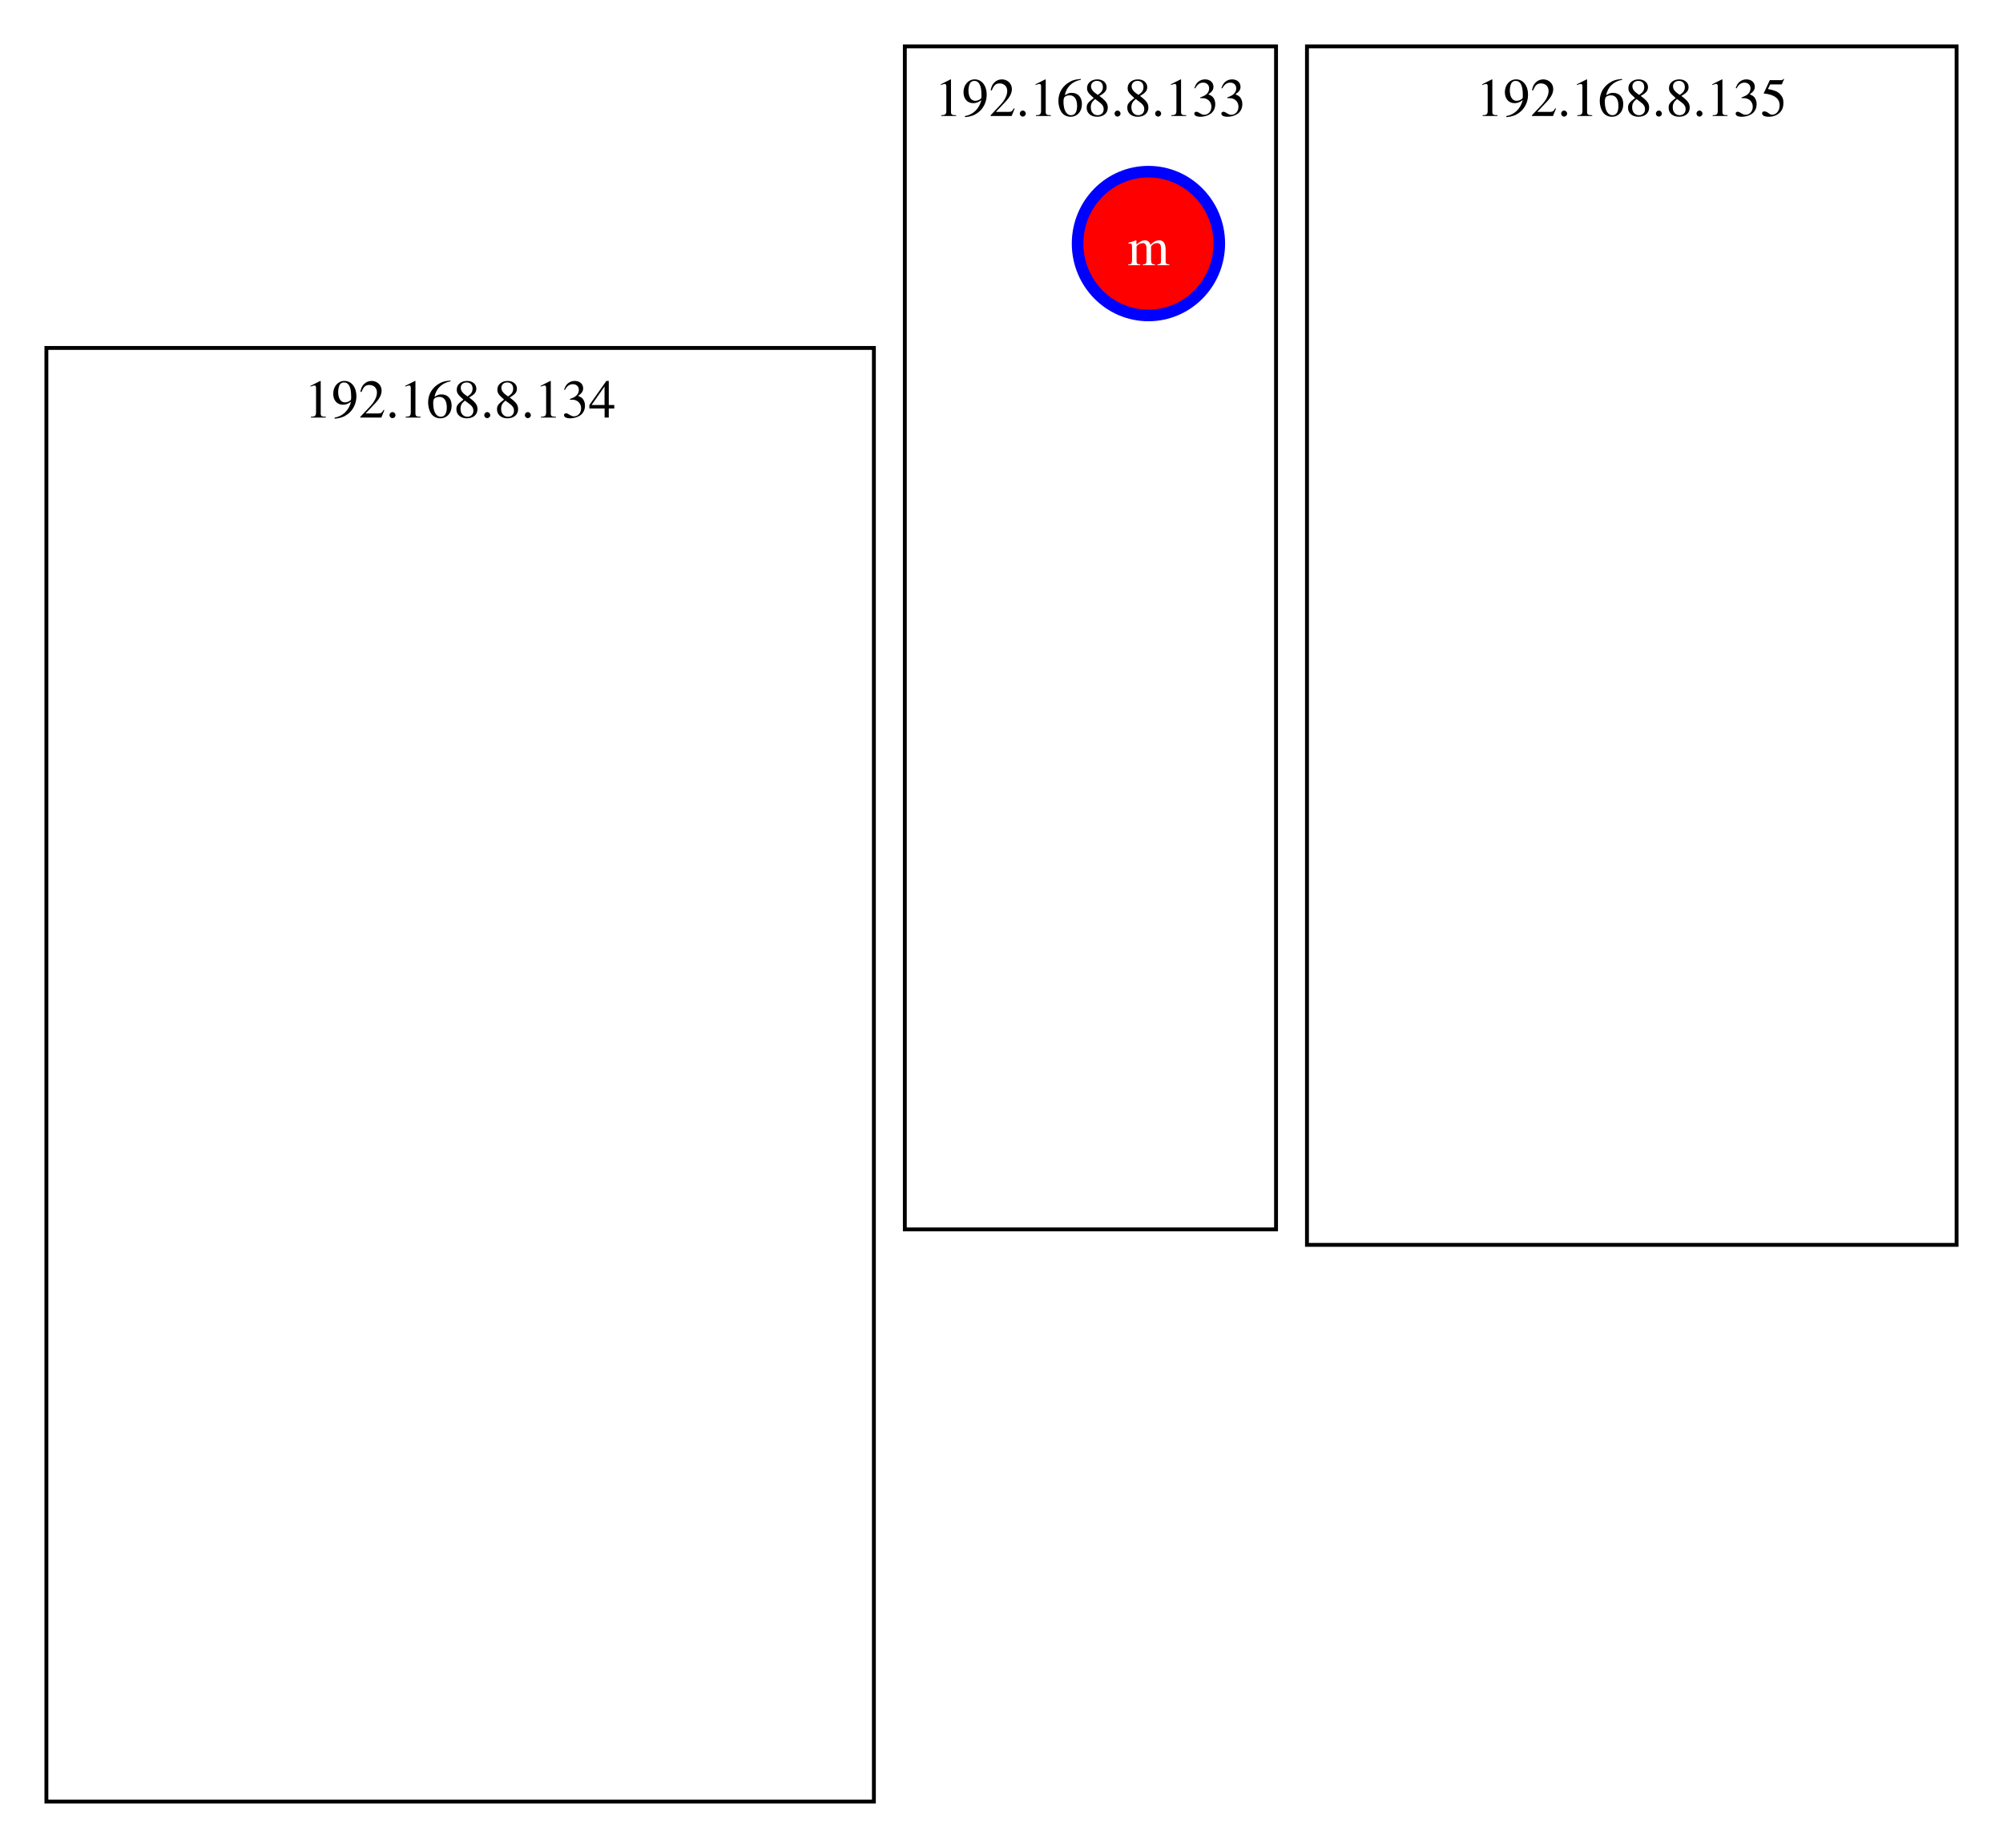
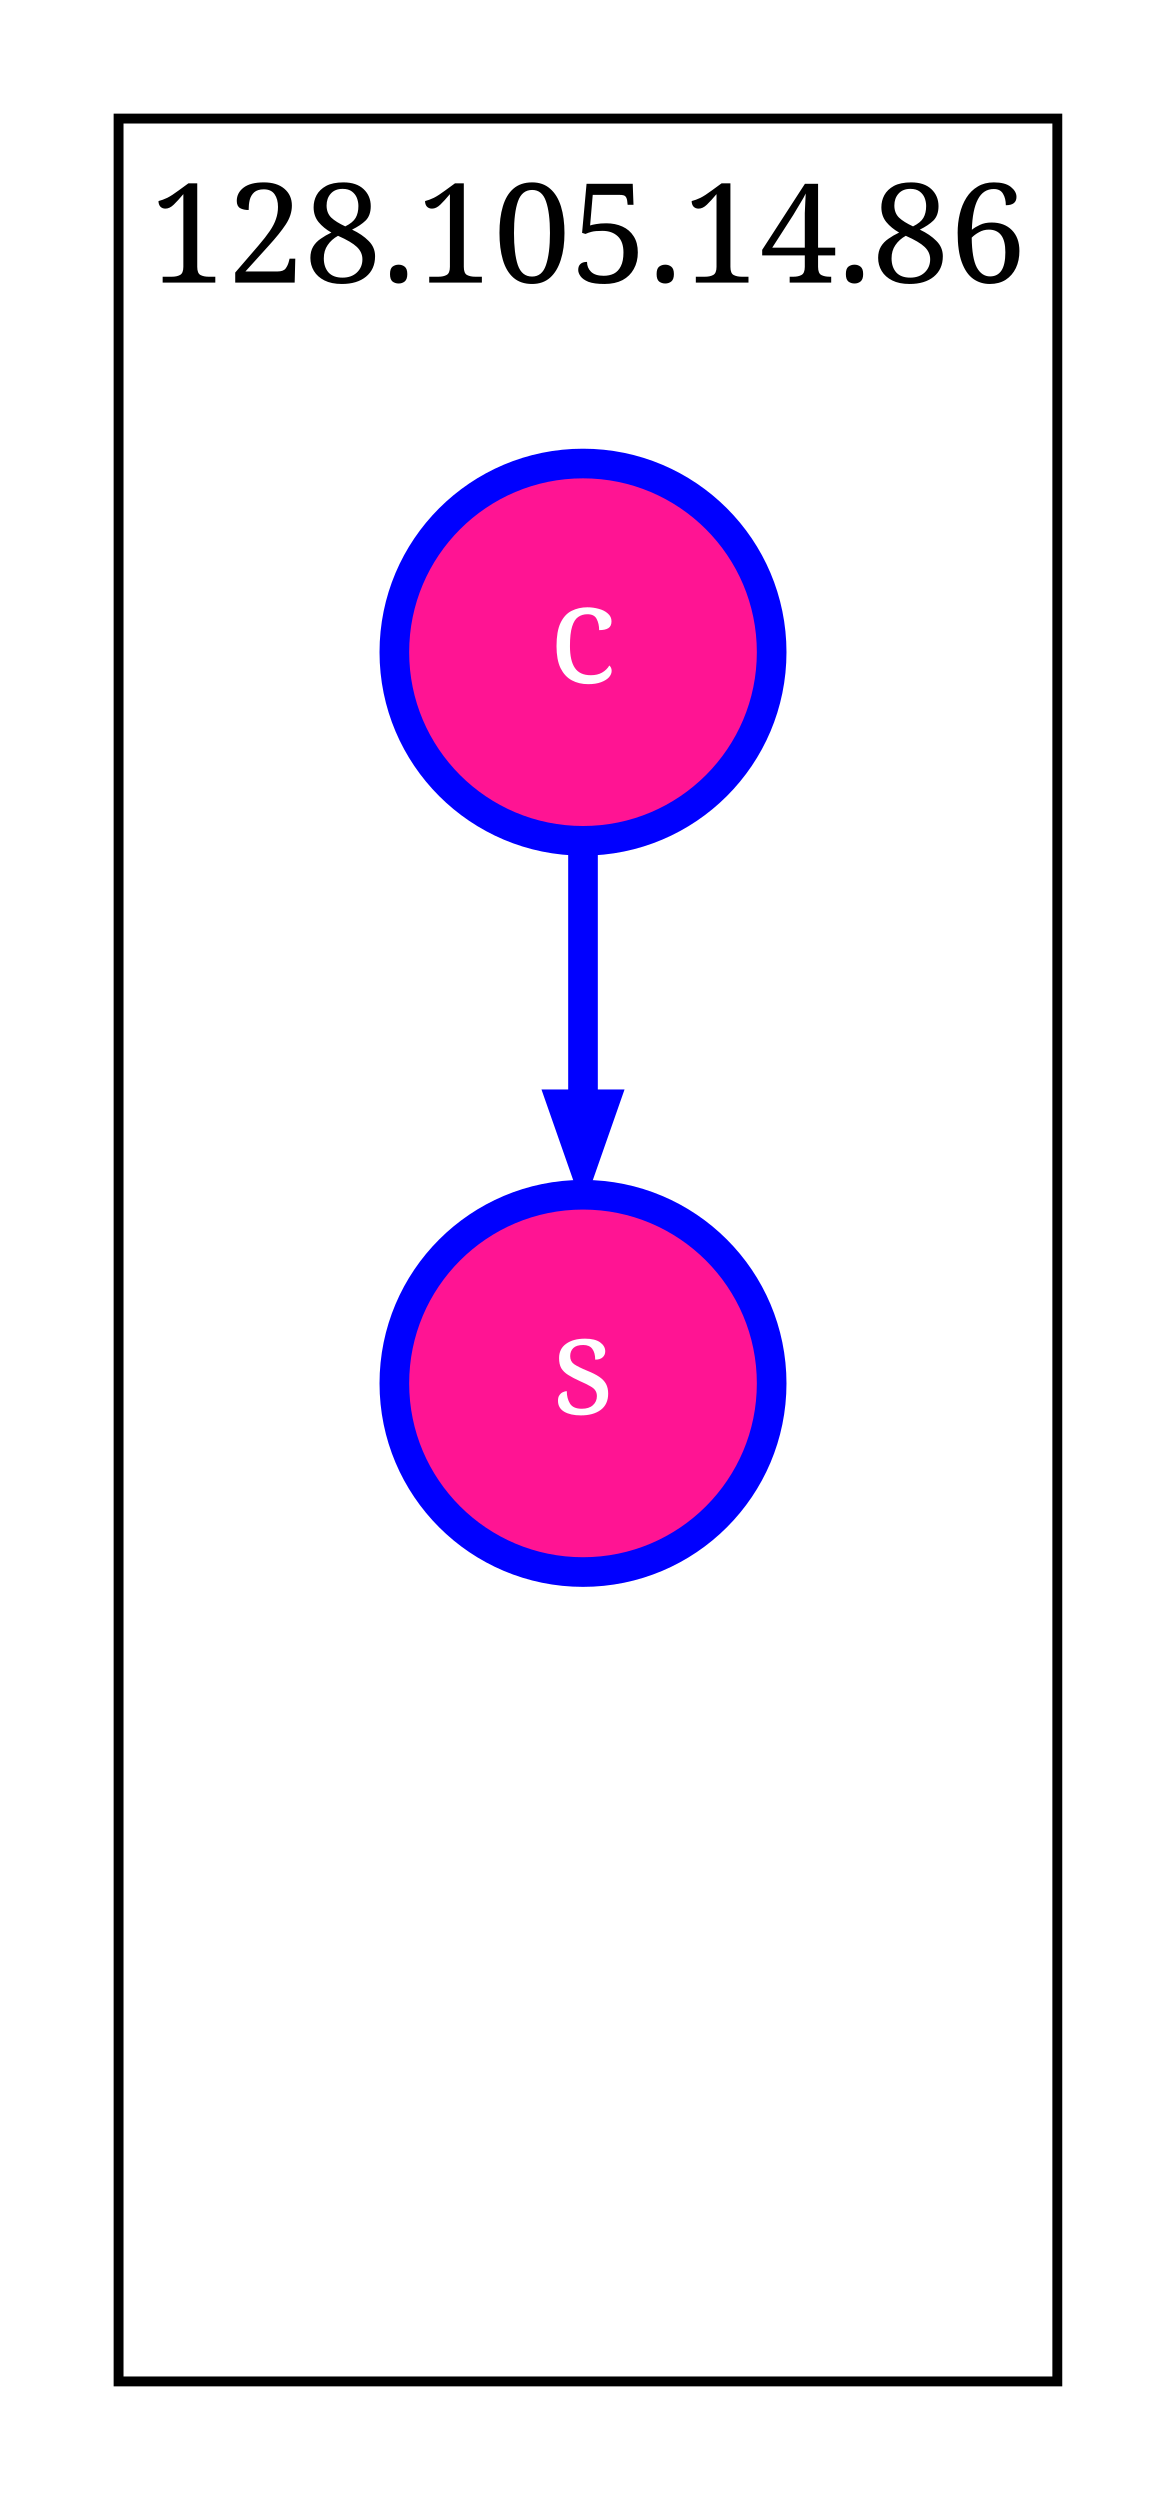
- <svg xmlns="http://www.w3.org/2000/svg" xmlns:xlink="http://www.w3.org/1999/xlink" width="518pt" height="478pt" viewBox="0.00 0.00 518.00 478.00">
-   <g id="graph1" class="graph" transform="scale(1 1) rotate(0) translate(4 474)">
-     <polygon fill="white" stroke="white" points="-4,5 -4,-474 515,-474 515,5 -4,5" />
+ <svg xmlns="http://www.w3.org/2000/svg" xmlns:xlink="http://www.w3.org/1999/xlink" width="119pt" height="253pt" viewBox="0.00 0.00 119.00 253.00">
+   <g id="graph1" class="graph" transform="scale(1 1) rotate(0) translate(4 249)">
+     <polygon fill="white" stroke="white" points="-4,5 -4,-249 116,-249 116,5 -4,5" />
    <g id="graph2" class="cluster">
-       <polygon fill="none" stroke="black" points="230,-156 230,-462 326,-462 326,-156 230,-156" />
-       <text text-anchor="middle" x="278" y="-444" font-family="Times,serif" font-size="14.00">192.168.8.133</text>
-     </g>
-     <g id="graph3" class="cluster">
-       <polygon fill="none" stroke="black" points="8,-8 8,-384 222,-384 222,-8 8,-8" />
-       <text text-anchor="middle" x="115" y="-366" font-family="Times,serif" font-size="14.00">192.168.8.134</text>
-     </g>
-     <g id="graph4" class="cluster">
-       <polygon fill="none" stroke="black" points="334,-152 334,-462 502,-462 502,-152 334,-152" />
-       <text text-anchor="middle" x="418" y="-444" font-family="Times,serif" font-size="14.00">192.168.8.135</text>
+       <polygon fill="none" stroke="black" points="8,-8 8,-237 103,-237 103,-8 8,-8" />
+       <text text-anchor="middle" x="55.5" y="-220.4" font-family="Times Roman,serif" font-size="14.00">128.105.14.86</text>
    </g>
    <g id="node2" class="node">
-       <a xlink:title="pid=26873, exe=condor_master, user=root, ppid=26847, parent_exe=sh">
-         <ellipse fill="red" stroke="blue" stroke-width="3" cx="293" cy="-411" rx="18.321" ry="18.596" />
-         <text text-anchor="middle" x="293" y="-405.4" font-family="Times,serif" font-size="14.00" fill="white">m</text>
+       <a xlink:title="pid=28663, exe=tcp_client.exe, user=wenbin, ppid=28659, parent_exe=sh">
+         <ellipse fill="#ff1493" stroke="blue" stroke-width="3" cx="55" cy="-183" rx="19.092" ry="19.092" />
+         <text text-anchor="middle" x="55" y="-179.9" font-family="Times Roman,serif" font-size="14.00" fill="white">c</text>
      </a>
    </g>
    <g id="node3" class="node">
-       <a xlink:title="pid=26878, exe=condor_master, user=condor, ppid=26873, parent_exe=condor_master">
- </a>
+       <a xlink:title="pid=28655, exe=tcp_server4.exe, user=wenbin, ppid=28653, parent_exe=sh">
+         <ellipse fill="#ff1493" stroke="blue" stroke-width="3" cx="55" cy="-109" rx="19.092" ry="19.092" />
+         <text text-anchor="middle" x="55" y="-105.9" font-family="Times Roman,serif" font-size="14.00" fill="white">s</text>
+       </a>
+     </g>
+     <g id="edge3" class="edge">
+       <path fill="none" stroke="blue" stroke-width="3" d="M55,-163.943C55,-156.149 55,-146.954 55,-138.338" />
+       <polygon fill="blue" stroke="blue" points="58.5,-138.249 55,-128.249 51.5,-138.249 58.5,-138.249" />
    </g>
    <g id="node4" class="node">
-       <a xlink:title="pid=26880, exe=condor_collector, user=condor, ppid=26878, parent_exe=condor_master">
- </a>
-     </g>
-     <g id="node5" class="node">
-       <a xlink:title="pid=26887, exe=condor_negotiator, user=condor, ppid=26878, parent_exe=condor_master">
- </a>
-     </g>
-     <g id="node12" class="node">
-       <a xlink:title="pid=27947, exe=condor_startd, user=condor, ppid=27945, parent_exe=condor_master">
- </a>
-     </g>
-     <g id="node26" class="node">
-       <a xlink:title="pid=29507, exe=condor_schedd, user=condor, ppid=29505, parent_exe=condor_master">
- </a>
-     </g>
-     <g id="node10" class="node">
-       <a xlink:title="pid=27943, exe=condor_master, user=condor, ppid=27910, parent_exe=sh">
- </a>
-     </g>
-     <g id="node11" class="node">
-       <a xlink:title="pid=27945, exe=condor_master, user=condor, ppid=27943, parent_exe=condor_master">
- </a>
-     </g>
-     <g id="node13" class="node">
-       <a xlink:title="pid=27978, exe=condor_mips, user=condor, ppid=27947, parent_exe=condor_startd">
- </a>
-     </g>
-     <g id="node14" class="node">
-       <a xlink:title="pid=27981, exe=condor_kflops, user=condor, ppid=27947, parent_exe=condor_startd">
- </a>
-     </g>
-     <g id="node15" class="node">
-       <a xlink:title="pid=28004, exe=condor_procd, user=root, ppid=27947, parent_exe=condor_startd">
- </a>
-     </g>
-     <g id="node16" class="node">
-       <a xlink:title="pid=28007, exe=condor_starter, user=condor, ppid=27947, parent_exe=condor_startd">
- </a>
-     </g>
-     <g id="node17" class="node">
-       <a xlink:title="pid=28025, exe=condor_starter, user=condor, ppid=28007, parent_exe=condor_starter">
- </a>
-     </g>
-     <g id="node18" class="node">
-       <a xlink:title="pid=28027, exe=condor_exec.exe, user=wenbin, ppid=28007, parent_exe=condor_starter">
- </a>
-     </g>
-     <g id="node19" class="node">
-       <a xlink:title="pid=28031, exe=rm, user=root, ppid=28007, parent_exe=condor_starter">
- </a>
-     </g>
-     <g id="node30" class="node">
-       <a xlink:title="pid=29566, exe=condor_shadow, user=wenbin, ppid=29507, parent_exe=condor_schedd">
- </a>
-     </g>
-     <g id="node24" class="node">
-       <a xlink:title="pid=29500, exe=condor_master, user=condor, ppid=29467, parent_exe=sh">
- </a>
-     </g>
-     <g id="node25" class="node">
-       <a xlink:title="pid=29505, exe=condor_master, user=condor, ppid=29500, parent_exe=condor_master">
- </a>
-     </g>
-     <g id="node27" class="node">
-       <a xlink:title="pid=29515, exe=condor_procd, user=root, ppid=29507, parent_exe=condor_schedd">
- </a>
-     </g>
-     <g id="node28" class="node">
-       <a xlink:title="pid={ 29548 29590 }, exe=condor_schedd, user=condor, ppid=29507, parent_exe=condor_schedd">
- </a>
-     </g>
-     <g id="node29" class="node">
-       <a xlink:title="pid=29560, exe=condor_submit, user=wenbin, ppid=29559, parent_exe=sh">
+       <a xlink:title="pid=28676, exe=tcp_server4.exe, user=wenbin, ppid=28655, parent_exe=tcp_server4.exe">
</a>
    </g>
  </g>
</svg>
